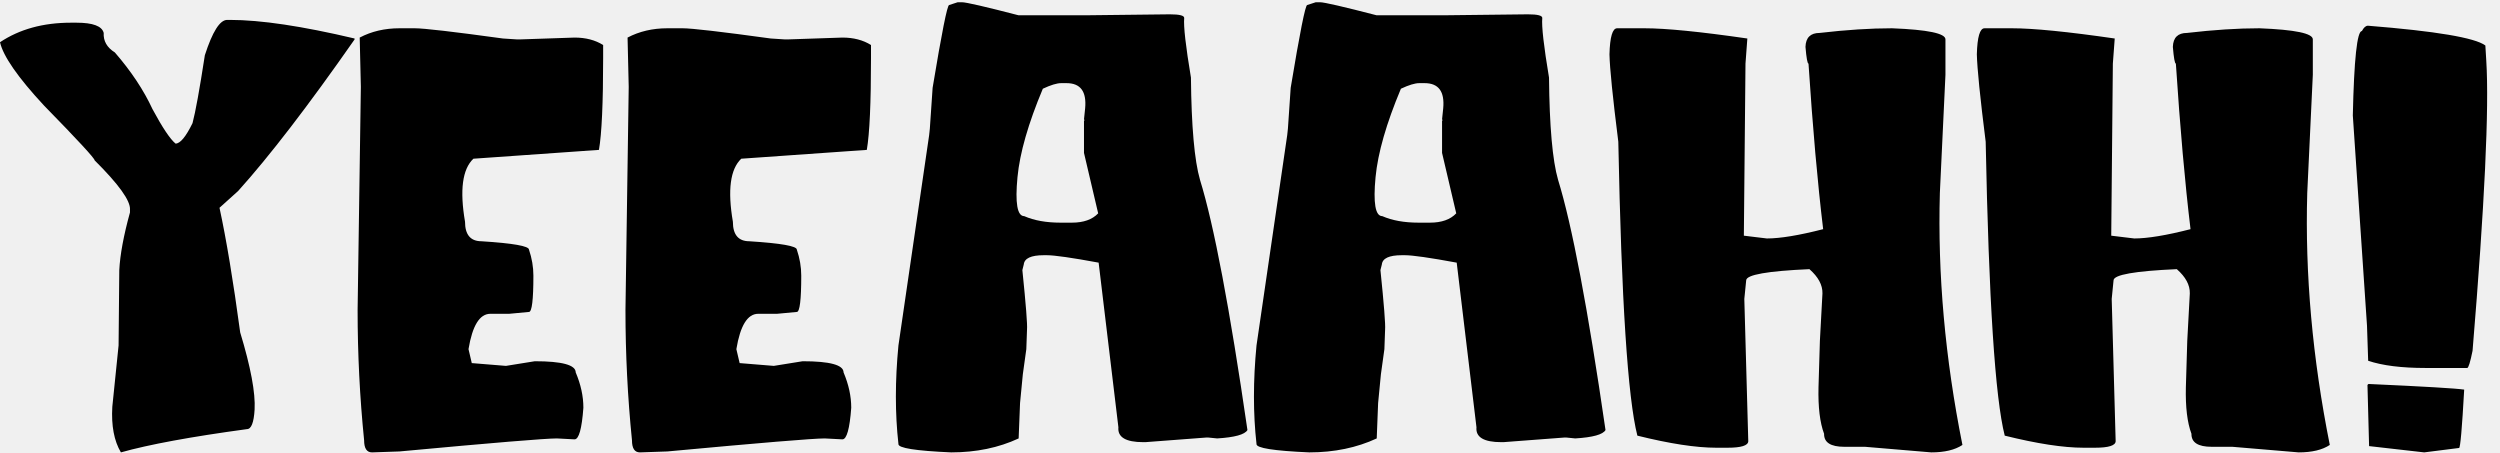
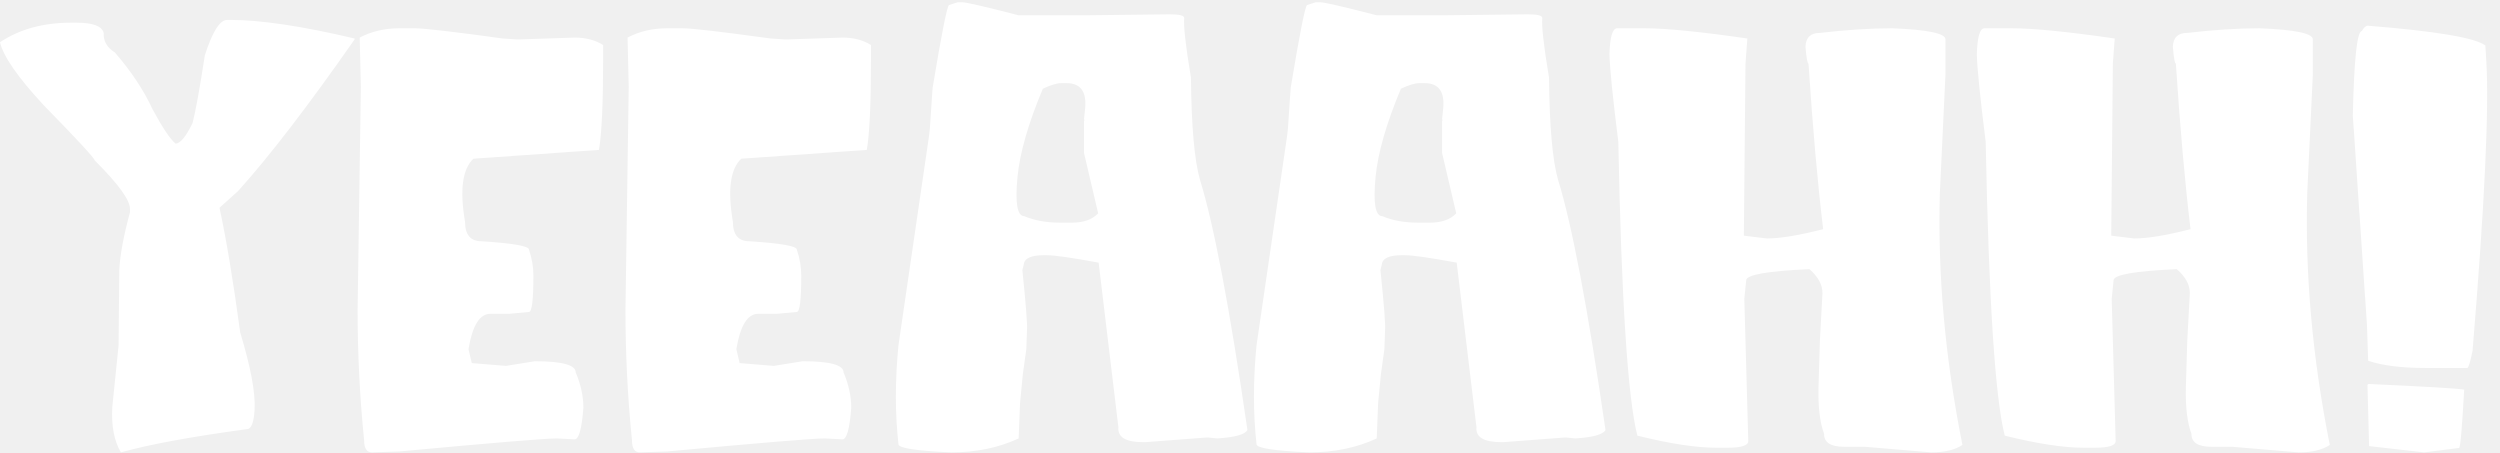
<svg xmlns="http://www.w3.org/2000/svg" width="210" height="38" viewBox="0 0 210 38" fill="none">
-   <path d="M19.082 1.672H19.316C21.895 1.672 25.384 2.193 29.785 3.234V3.312C25.892 8.885 22.63 13.13 20 16.047L18.438 17.453C19.01 20.096 19.59 23.586 20.176 27.922C21.061 30.838 21.465 33 21.387 34.406C21.322 35.5 21.107 36.047 20.742 36.047C16.042 36.685 12.513 37.336 10.156 38C9.583 37.036 9.342 35.76 9.434 34.172L9.961 29.016L10.02 22.688C10.085 21.398 10.384 19.784 10.918 17.844V17.609C10.97 16.867 9.98 15.487 7.949 13.469C7.962 13.312 6.543 11.776 3.691 8.859C1.504 6.503 0.273 4.732 0 3.547C1.641 2.453 3.626 1.906 5.957 1.906H6.426C7.806 1.906 8.568 2.193 8.711 2.766C8.672 3.443 8.984 3.99 9.648 4.406C11.016 5.982 12.07 7.57 12.812 9.172C13.646 10.721 14.29 11.685 14.746 12.062C15.137 12.062 15.612 11.49 16.172 10.344C16.419 9.419 16.764 7.518 17.207 4.641C17.845 2.661 18.47 1.672 19.082 1.672ZM33.555 2.375H34.844C35.612 2.375 38.079 2.661 42.246 3.234L43.457 3.312H43.633L48.262 3.156C49.199 3.156 50 3.365 50.664 3.781V4.875C50.664 8.651 50.547 11.223 50.312 12.59L39.766 13.332C38.841 14.204 38.607 15.969 39.062 18.625C39.062 19.719 39.525 20.266 40.449 20.266C43.105 20.435 44.434 20.669 44.434 20.969C44.681 21.698 44.805 22.427 44.805 23.156C44.805 25.188 44.681 26.203 44.434 26.203L42.773 26.359H41.191C40.293 26.359 39.681 27.349 39.355 29.328L39.629 30.5L42.5 30.734L44.922 30.344C47.214 30.344 48.359 30.656 48.359 31.281C48.789 32.297 49.004 33.286 49.004 34.25C48.874 36.021 48.626 36.906 48.262 36.906L46.777 36.828C45.814 36.828 41.406 37.193 33.555 37.922L31.25 38C30.807 38 30.586 37.661 30.586 36.984C30.221 33.365 30.039 29.719 30.039 26.047L30.312 7.297L30.215 3.156C31.204 2.635 32.318 2.375 33.555 2.375ZM56.055 2.375H57.344C58.112 2.375 60.579 2.661 64.746 3.234L65.957 3.312H66.133L70.762 3.156C71.699 3.156 72.5 3.365 73.164 3.781V4.875C73.164 8.651 73.047 11.223 72.812 12.59L62.266 13.332C61.341 14.204 61.107 15.969 61.562 18.625C61.562 19.719 62.025 20.266 62.949 20.266C65.606 20.435 66.934 20.669 66.934 20.969C67.181 21.698 67.305 22.427 67.305 23.156C67.305 25.188 67.181 26.203 66.934 26.203L65.273 26.359H63.691C62.793 26.359 62.181 27.349 61.855 29.328L62.129 30.5L65 30.734L67.422 30.344C69.713 30.344 70.859 30.656 70.859 31.281C71.289 32.297 71.504 33.286 71.504 34.25C71.374 36.021 71.126 36.906 70.762 36.906L69.277 36.828C68.314 36.828 63.906 37.193 56.055 37.922L53.75 38C53.307 38 53.086 37.661 53.086 36.984C52.721 33.365 52.539 29.719 52.539 26.047L52.812 7.297L52.715 3.156C53.704 2.635 54.818 2.375 56.055 2.375ZM80.449 0.188H80.801C81.152 0.188 82.734 0.552 85.547 1.281H91.465L98.262 1.203C99.082 1.203 99.486 1.307 99.473 1.516C99.408 2.193 99.596 3.859 100.039 6.516C100.078 10.617 100.332 13.482 100.801 15.109C101.973 18.898 103.301 25.904 104.785 36.125C104.564 36.503 103.717 36.737 102.246 36.828L101.465 36.75H101.367L96.211 37.141H96.035C94.564 37.141 93.867 36.724 93.945 35.891L92.285 22.062C90.033 21.646 88.581 21.438 87.93 21.438H87.676C86.608 21.438 86.048 21.698 85.996 22.219L85.879 22.688C86.178 25.604 86.309 27.271 86.269 27.688L86.211 29.328L85.918 31.438L85.684 33.859L85.566 36.828C83.887 37.609 81.999 38 79.902 38C76.908 37.87 75.43 37.635 75.469 37.297C75.182 34.745 75.182 31.984 75.469 29.016L78.047 11.359L78.106 10.812L78.34 7.375C79.108 2.74 79.57 0.422 79.727 0.422L80.449 0.188ZM85.469 14.875C85.26 17.062 85.449 18.156 86.035 18.156C86.868 18.521 87.884 18.703 89.082 18.703H90.039C91.016 18.703 91.751 18.443 92.246 17.922L91.055 12.844V10.109H91.133L91.055 10.031L91.152 9.094C91.283 7.688 90.762 6.984 89.59 6.984H89.141C88.776 6.984 88.262 7.141 87.598 7.453C86.374 10.37 85.664 12.844 85.469 14.875ZM110.527 0.188H110.879C111.23 0.188 112.812 0.552 115.625 1.281H121.543L128.34 1.203C129.16 1.203 129.564 1.307 129.551 1.516C129.486 2.193 129.674 3.859 130.117 6.516C130.156 10.617 130.41 13.482 130.879 15.109C132.051 18.898 133.379 25.904 134.863 36.125C134.642 36.503 133.796 36.737 132.324 36.828L131.543 36.75H131.445L126.289 37.141H126.113C124.642 37.141 123.945 36.724 124.023 35.891L122.363 22.062C120.111 21.646 118.659 21.438 118.008 21.438H117.754C116.686 21.438 116.126 21.698 116.074 22.219L115.957 22.688C116.257 25.604 116.387 27.271 116.348 27.688L116.289 29.328L115.996 31.438L115.762 33.859L115.645 36.828C113.965 37.609 112.077 38 109.98 38C106.986 37.87 105.508 37.635 105.547 37.297C105.26 34.745 105.26 31.984 105.547 29.016L108.125 11.359L108.184 10.812L108.418 7.375C109.186 2.74 109.648 0.422 109.805 0.422L110.527 0.188ZM115.547 14.875C115.339 17.062 115.527 18.156 116.113 18.156C116.947 18.521 117.962 18.703 119.16 18.703H120.117C121.094 18.703 121.829 18.443 122.324 17.922L121.133 12.844V10.109H121.211L121.133 10.031L121.23 9.094C121.361 7.688 120.84 6.984 119.668 6.984H119.219C118.854 6.984 118.34 7.141 117.676 7.453C116.452 10.37 115.742 12.844 115.547 14.875ZM138.145 2.375C139.941 2.375 142.819 2.661 146.777 3.234L146.621 5.344L146.484 19.797L148.418 20.031C149.538 20.031 151.113 19.771 153.145 19.25C152.676 15.357 152.266 10.721 151.914 5.344C151.823 5.344 151.738 4.875 151.66 3.938C151.686 3.156 152.083 2.766 152.852 2.766C155.104 2.505 157.129 2.375 158.926 2.375C161.934 2.492 163.431 2.805 163.418 3.312V6.281L162.949 16.203C162.754 23.026 163.385 30.083 164.844 37.375C164.219 37.792 163.346 38 162.227 38L156.66 37.531H154.922C153.776 37.531 153.21 37.167 153.223 36.438C152.871 35.5 152.715 34.198 152.754 32.531L152.871 28.625L153.086 24.641C153.099 23.938 152.734 23.26 151.992 22.609C148.464 22.766 146.693 23.078 146.68 23.547L146.523 25.109L146.855 37.062C146.842 37.427 146.263 37.609 145.117 37.609H144.16C142.467 37.609 140.26 37.271 137.539 36.594C136.732 33.43 136.198 25.201 135.938 11.906C135.469 8.182 135.221 5.734 135.195 4.562C135.234 3.104 135.449 2.375 135.84 2.375H138.145ZM169.004 2.375C170.801 2.375 173.678 2.661 177.637 3.234L177.48 5.344L177.344 19.797L179.277 20.031C180.397 20.031 181.973 19.771 184.004 19.25C183.535 15.357 183.125 10.721 182.773 5.344C182.682 5.344 182.598 4.875 182.52 3.938C182.546 3.156 182.943 2.766 183.711 2.766C185.964 2.505 187.988 2.375 189.785 2.375C192.793 2.492 194.29 2.805 194.277 3.312V6.281L193.809 16.203C193.613 23.026 194.245 30.083 195.703 37.375C195.078 37.792 194.206 38 193.086 38L187.52 37.531H185.781C184.635 37.531 184.069 37.167 184.082 36.438C183.73 35.5 183.574 34.198 183.613 32.531L183.73 28.625L183.945 24.641C183.958 23.938 183.594 23.26 182.852 22.609C179.323 22.766 177.552 23.078 177.539 23.547L177.383 25.109L177.715 37.062C177.702 37.427 177.122 37.609 175.977 37.609H175.02C173.327 37.609 171.12 37.271 168.398 36.594C167.591 33.43 167.057 25.201 166.797 11.906C166.328 8.182 166.081 5.734 166.055 4.562C166.094 3.104 166.309 2.375 166.699 2.375H169.004ZM198.906 2.16C204.609 2.616 207.897 3.169 208.77 3.82L208.848 5.109C209.095 9.081 208.711 17.199 207.695 29.465C207.5 30.428 207.35 30.91 207.246 30.91H203.75C201.732 30.91 200.124 30.708 198.926 30.305L198.828 27.355L197.637 9.699C197.741 4.973 197.995 2.609 198.398 2.609C198.555 2.31 198.724 2.16 198.906 2.16ZM199.043 32.258C203.639 32.466 206.289 32.622 206.992 32.727C206.81 35.995 206.667 37.629 206.562 37.629L203.633 38L199.004 37.473L198.867 32.336L198.945 32.258H199.043Z" fill="black" />
+   <path d="M19.082 1.672H19.316C21.895 1.672 25.384 2.193 29.785 3.234V3.312C25.892 8.885 22.63 13.13 20 16.047L18.438 17.453C19.01 20.096 19.59 23.586 20.176 27.922C21.061 30.838 21.465 33 21.387 34.406C21.322 35.5 21.107 36.047 20.742 36.047C16.042 36.685 12.513 37.336 10.156 38C9.583 37.036 9.342 35.76 9.434 34.172L9.961 29.016L10.02 22.688C10.085 21.398 10.384 19.784 10.918 17.844V17.609C10.97 16.867 9.98 15.487 7.949 13.469C7.962 13.312 6.543 11.776 3.691 8.859C1.504 6.503 0.273 4.732 0 3.547C1.641 2.453 3.626 1.906 5.957 1.906H6.426C7.806 1.906 8.568 2.193 8.711 2.766C8.672 3.443 8.984 3.99 9.648 4.406C11.016 5.982 12.07 7.57 12.812 9.172C13.646 10.721 14.29 11.685 14.746 12.062C15.137 12.062 15.612 11.49 16.172 10.344C16.419 9.419 16.764 7.518 17.207 4.641C17.845 2.661 18.47 1.672 19.082 1.672ZM33.555 2.375H34.844C35.612 2.375 38.079 2.661 42.246 3.234L43.457 3.312H43.633L48.262 3.156C49.199 3.156 50 3.365 50.664 3.781V4.875C50.664 8.651 50.547 11.223 50.312 12.59L39.766 13.332C38.841 14.204 38.607 15.969 39.062 18.625C39.062 19.719 39.525 20.266 40.449 20.266C43.105 20.435 44.434 20.669 44.434 20.969C44.681 21.698 44.805 22.427 44.805 23.156C44.805 25.188 44.681 26.203 44.434 26.203L42.773 26.359H41.191C40.293 26.359 39.681 27.349 39.355 29.328L39.629 30.5L42.5 30.734L44.922 30.344C47.214 30.344 48.359 30.656 48.359 31.281C48.789 32.297 49.004 33.286 49.004 34.25C48.874 36.021 48.626 36.906 48.262 36.906L46.777 36.828C45.814 36.828 41.406 37.193 33.555 37.922L31.25 38C30.807 38 30.586 37.661 30.586 36.984C30.221 33.365 30.039 29.719 30.039 26.047L30.312 7.297L30.215 3.156C31.204 2.635 32.318 2.375 33.555 2.375ZM56.055 2.375H57.344C58.112 2.375 60.579 2.661 64.746 3.234L65.957 3.312H66.133L70.762 3.156C71.699 3.156 72.5 3.365 73.164 3.781V4.875C73.164 8.651 73.047 11.223 72.812 12.59L62.266 13.332C61.341 14.204 61.107 15.969 61.562 18.625C61.562 19.719 62.025 20.266 62.949 20.266C65.606 20.435 66.934 20.669 66.934 20.969C67.181 21.698 67.305 22.427 67.305 23.156C67.305 25.188 67.181 26.203 66.934 26.203L65.273 26.359H63.691C62.793 26.359 62.181 27.349 61.855 29.328L62.129 30.5L65 30.734L67.422 30.344C69.713 30.344 70.859 30.656 70.859 31.281C71.289 32.297 71.504 33.286 71.504 34.25C71.374 36.021 71.126 36.906 70.762 36.906L69.277 36.828C68.314 36.828 63.906 37.193 56.055 37.922L53.75 38C53.307 38 53.086 37.661 53.086 36.984C52.721 33.365 52.539 29.719 52.539 26.047L52.812 7.297L52.715 3.156C53.704 2.635 54.818 2.375 56.055 2.375ZM80.449 0.188H80.801C81.152 0.188 82.734 0.552 85.547 1.281H91.465L98.262 1.203C99.082 1.203 99.486 1.307 99.473 1.516C99.408 2.193 99.596 3.859 100.039 6.516C100.078 10.617 100.332 13.482 100.801 15.109C101.973 18.898 103.301 25.904 104.785 36.125C104.564 36.503 103.717 36.737 102.246 36.828L101.465 36.75H101.367L96.211 37.141H96.035C94.564 37.141 93.867 36.724 93.945 35.891L92.285 22.062C90.033 21.646 88.581 21.438 87.93 21.438H87.676C86.608 21.438 86.048 21.698 85.996 22.219L85.879 22.688C86.178 25.604 86.309 27.271 86.269 27.688L86.211 29.328L85.918 31.438L85.684 33.859L85.566 36.828C83.887 37.609 81.999 38 79.902 38C76.908 37.87 75.43 37.635 75.469 37.297C75.182 34.745 75.182 31.984 75.469 29.016L78.047 11.359L78.106 10.812L78.34 7.375C79.108 2.74 79.57 0.422 79.727 0.422L80.449 0.188ZM85.469 14.875C85.26 17.062 85.449 18.156 86.035 18.156C86.868 18.521 87.884 18.703 89.082 18.703H90.039C91.016 18.703 91.751 18.443 92.246 17.922L91.055 12.844V10.109H91.133L91.055 10.031L91.152 9.094C91.283 7.688 90.762 6.984 89.59 6.984H89.141C88.776 6.984 88.262 7.141 87.598 7.453C86.374 10.37 85.664 12.844 85.469 14.875ZM110.527 0.188H110.879C111.23 0.188 112.812 0.552 115.625 1.281H121.543L128.34 1.203C129.16 1.203 129.564 1.307 129.551 1.516C129.486 2.193 129.674 3.859 130.117 6.516C130.156 10.617 130.41 13.482 130.879 15.109C132.051 18.898 133.379 25.904 134.863 36.125C134.642 36.503 133.796 36.737 132.324 36.828L131.543 36.75H131.445L126.289 37.141H126.113C124.642 37.141 123.945 36.724 124.023 35.891L122.363 22.062C120.111 21.646 118.659 21.438 118.008 21.438H117.754C116.686 21.438 116.126 21.698 116.074 22.219L115.957 22.688C116.257 25.604 116.387 27.271 116.348 27.688L116.289 29.328L115.996 31.438L115.762 33.859L115.645 36.828C113.965 37.609 112.077 38 109.98 38C106.986 37.87 105.508 37.635 105.547 37.297C105.26 34.745 105.26 31.984 105.547 29.016L108.125 11.359L108.184 10.812L108.418 7.375C109.186 2.74 109.648 0.422 109.805 0.422L110.527 0.188ZM115.547 14.875C115.339 17.062 115.527 18.156 116.113 18.156C116.947 18.521 117.962 18.703 119.16 18.703H120.117C121.094 18.703 121.829 18.443 122.324 17.922L121.133 12.844V10.109H121.211L121.133 10.031L121.23 9.094C121.361 7.688 120.84 6.984 119.668 6.984H119.219C118.854 6.984 118.34 7.141 117.676 7.453C116.452 10.37 115.742 12.844 115.547 14.875ZM138.145 2.375C139.941 2.375 142.819 2.661 146.777 3.234L146.621 5.344L146.484 19.797L148.418 20.031C149.538 20.031 151.113 19.771 153.145 19.25C152.676 15.357 152.266 10.721 151.914 5.344C151.823 5.344 151.738 4.875 151.66 3.938C151.686 3.156 152.083 2.766 152.852 2.766C155.104 2.505 157.129 2.375 158.926 2.375C161.934 2.492 163.431 2.805 163.418 3.312V6.281L162.949 16.203C162.754 23.026 163.385 30.083 164.844 37.375C164.219 37.792 163.346 38 162.227 38L156.66 37.531H154.922C153.776 37.531 153.21 37.167 153.223 36.438C152.871 35.5 152.715 34.198 152.754 32.531L152.871 28.625L153.086 24.641C153.099 23.938 152.734 23.26 151.992 22.609C148.464 22.766 146.693 23.078 146.68 23.547L146.523 25.109L146.855 37.062C146.842 37.427 146.263 37.609 145.117 37.609H144.16C142.467 37.609 140.26 37.271 137.539 36.594C136.732 33.43 136.198 25.201 135.938 11.906C135.469 8.182 135.221 5.734 135.195 4.562C135.234 3.104 135.449 2.375 135.84 2.375H138.145ZM169.004 2.375C170.801 2.375 173.678 2.661 177.637 3.234L177.48 5.344L177.344 19.797L179.277 20.031C180.397 20.031 181.973 19.771 184.004 19.25C183.535 15.357 183.125 10.721 182.773 5.344C182.682 5.344 182.598 4.875 182.52 3.938C182.546 3.156 182.943 2.766 183.711 2.766C185.964 2.505 187.988 2.375 189.785 2.375C192.793 2.492 194.29 2.805 194.277 3.312V6.281L193.809 16.203C193.613 23.026 194.245 30.083 195.703 37.375C195.078 37.792 194.206 38 193.086 38L187.52 37.531H185.781C184.635 37.531 184.069 37.167 184.082 36.438C183.73 35.5 183.574 34.198 183.613 32.531L183.73 28.625L183.945 24.641C183.958 23.938 183.594 23.26 182.852 22.609C179.323 22.766 177.552 23.078 177.539 23.547L177.383 25.109L177.715 37.062C177.702 37.427 177.122 37.609 175.977 37.609H175.02C173.327 37.609 171.12 37.271 168.398 36.594C167.591 33.43 167.057 25.201 166.797 11.906C166.328 8.182 166.081 5.734 166.055 4.562C166.094 3.104 166.309 2.375 166.699 2.375H169.004ZM198.906 2.16C204.609 2.616 207.897 3.169 208.77 3.82L208.848 5.109C209.095 9.081 208.711 17.199 207.695 29.465C207.5 30.428 207.35 30.91 207.246 30.91H203.75C201.732 30.91 200.124 30.708 198.926 30.305L198.828 27.355L197.637 9.699C197.741 4.973 197.995 2.609 198.398 2.609C198.555 2.31 198.724 2.16 198.906 2.16ZM199.043 32.258C203.639 32.466 206.289 32.622 206.992 32.727C206.81 35.995 206.667 37.629 206.562 37.629L203.633 38L199.004 37.473L198.867 32.336L198.945 32.258H199.043Z" fill="white" />
</svg>
